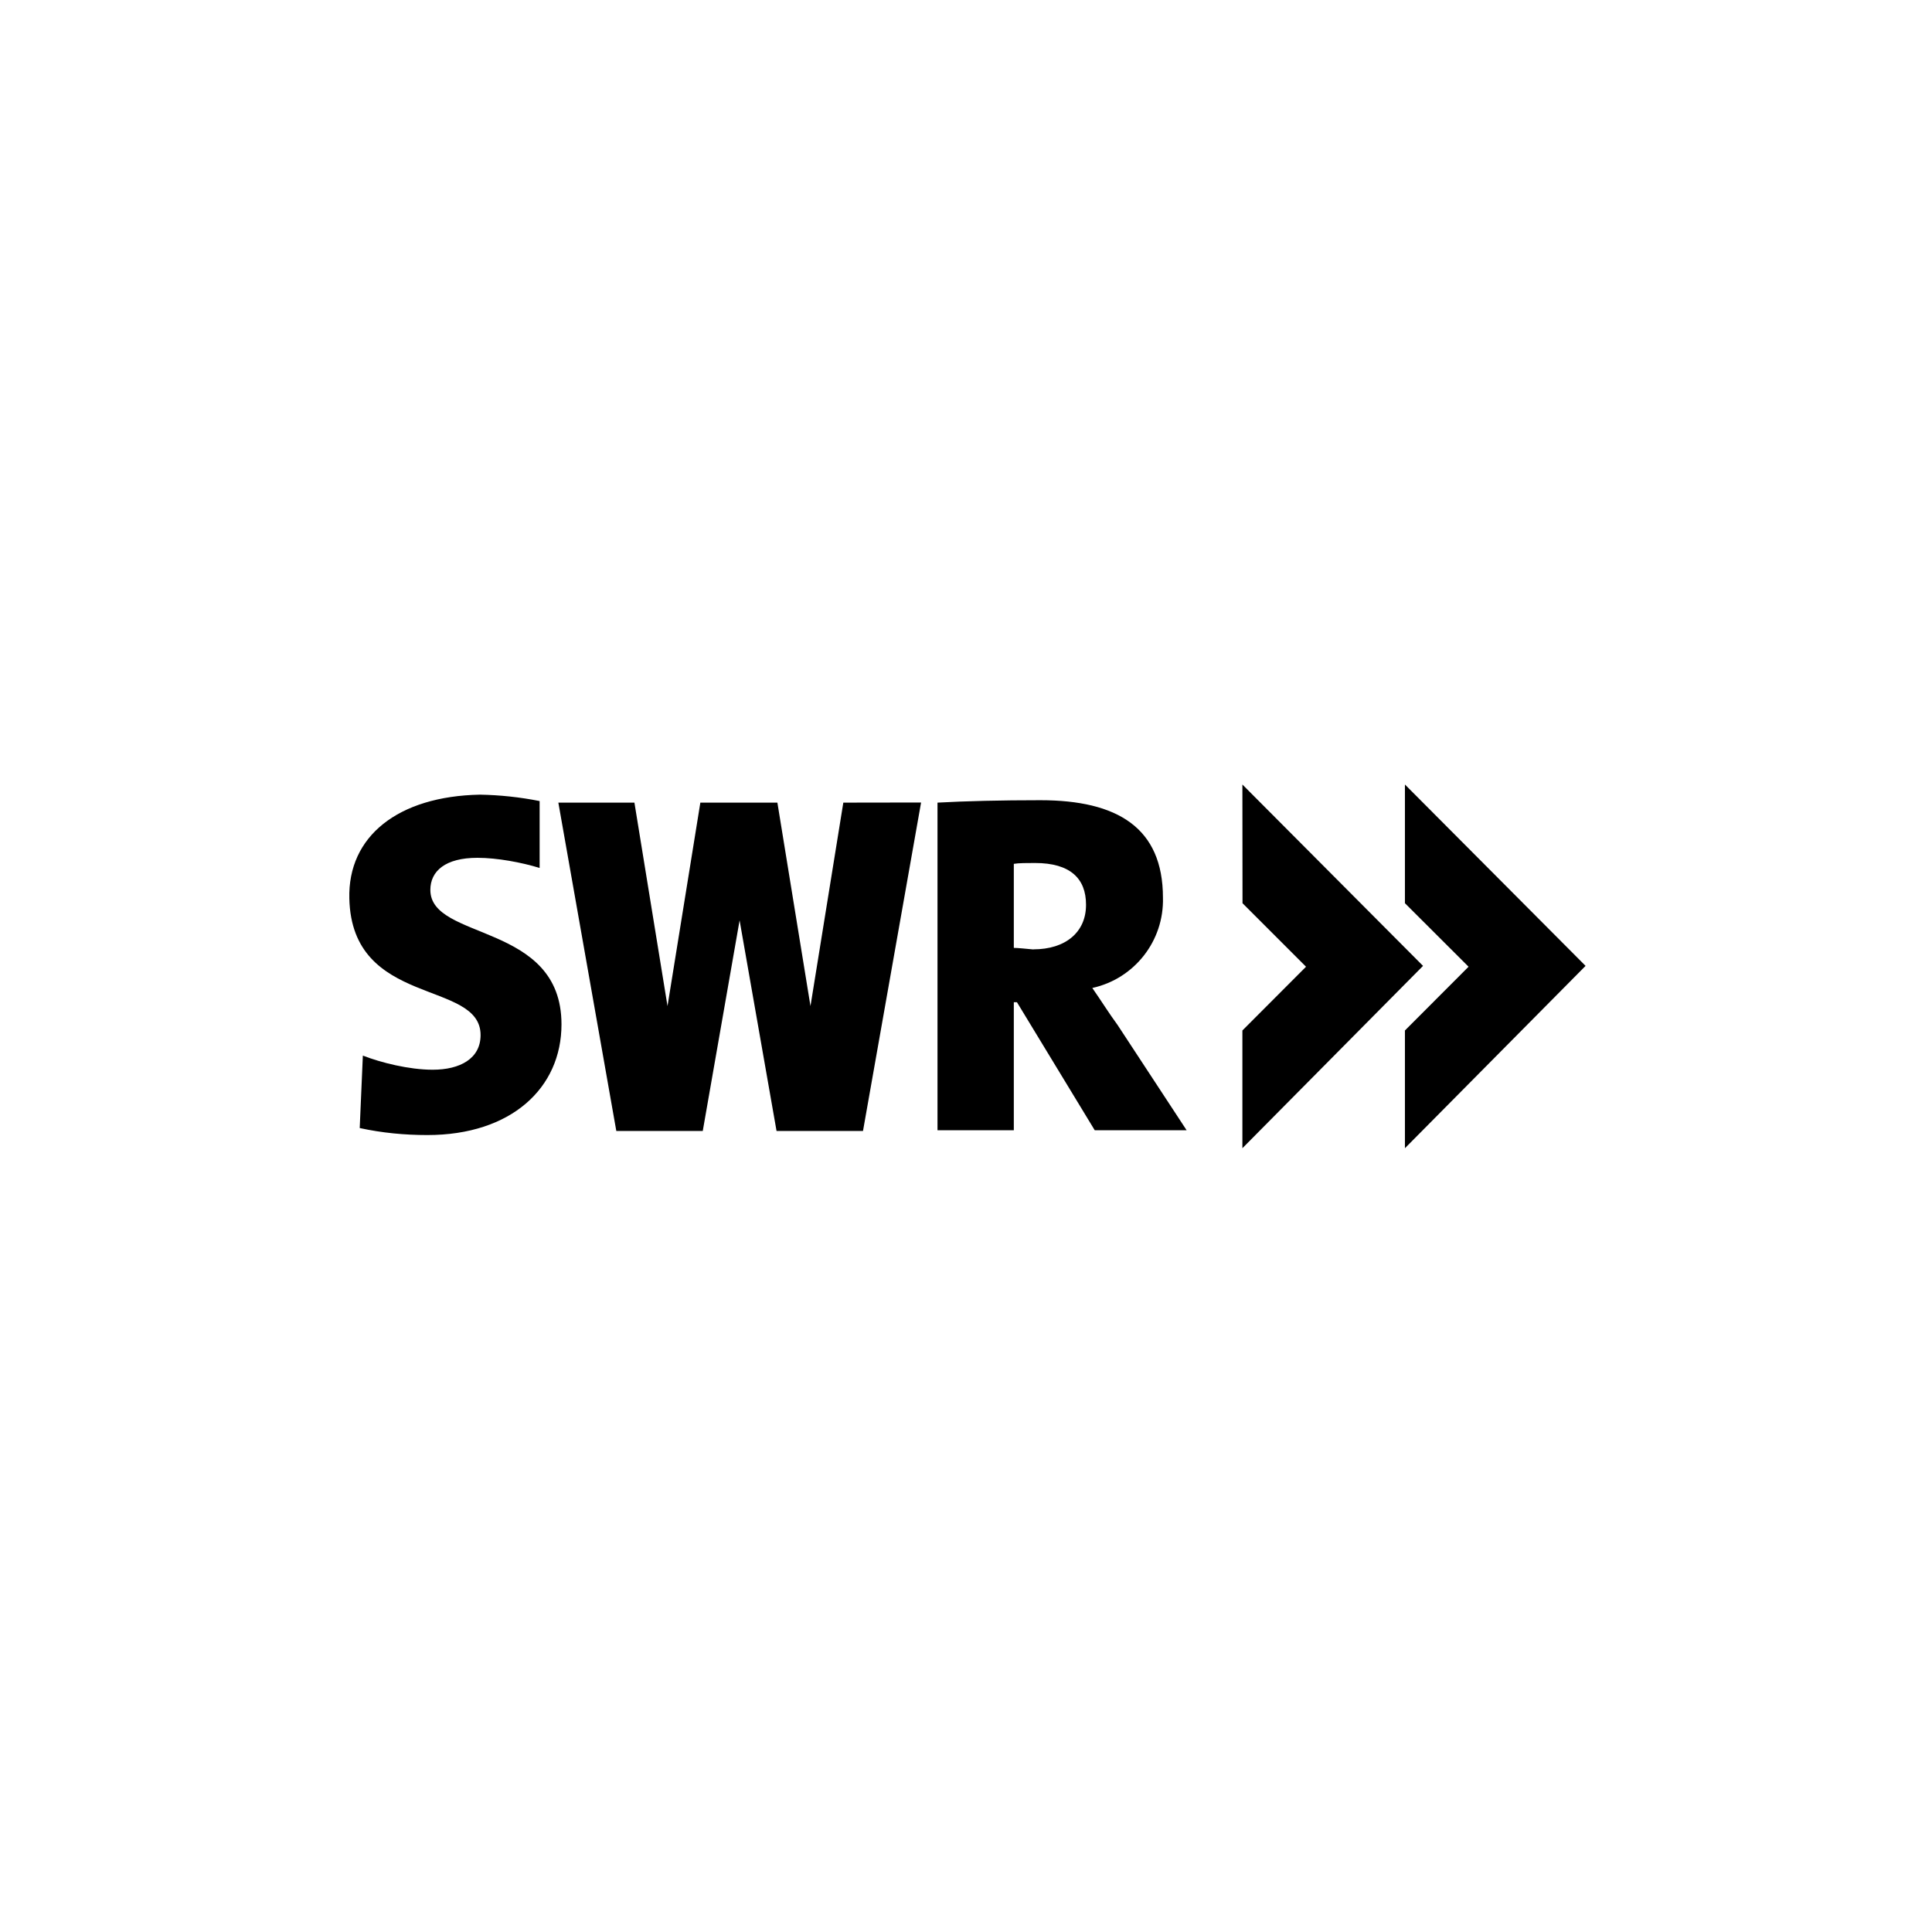
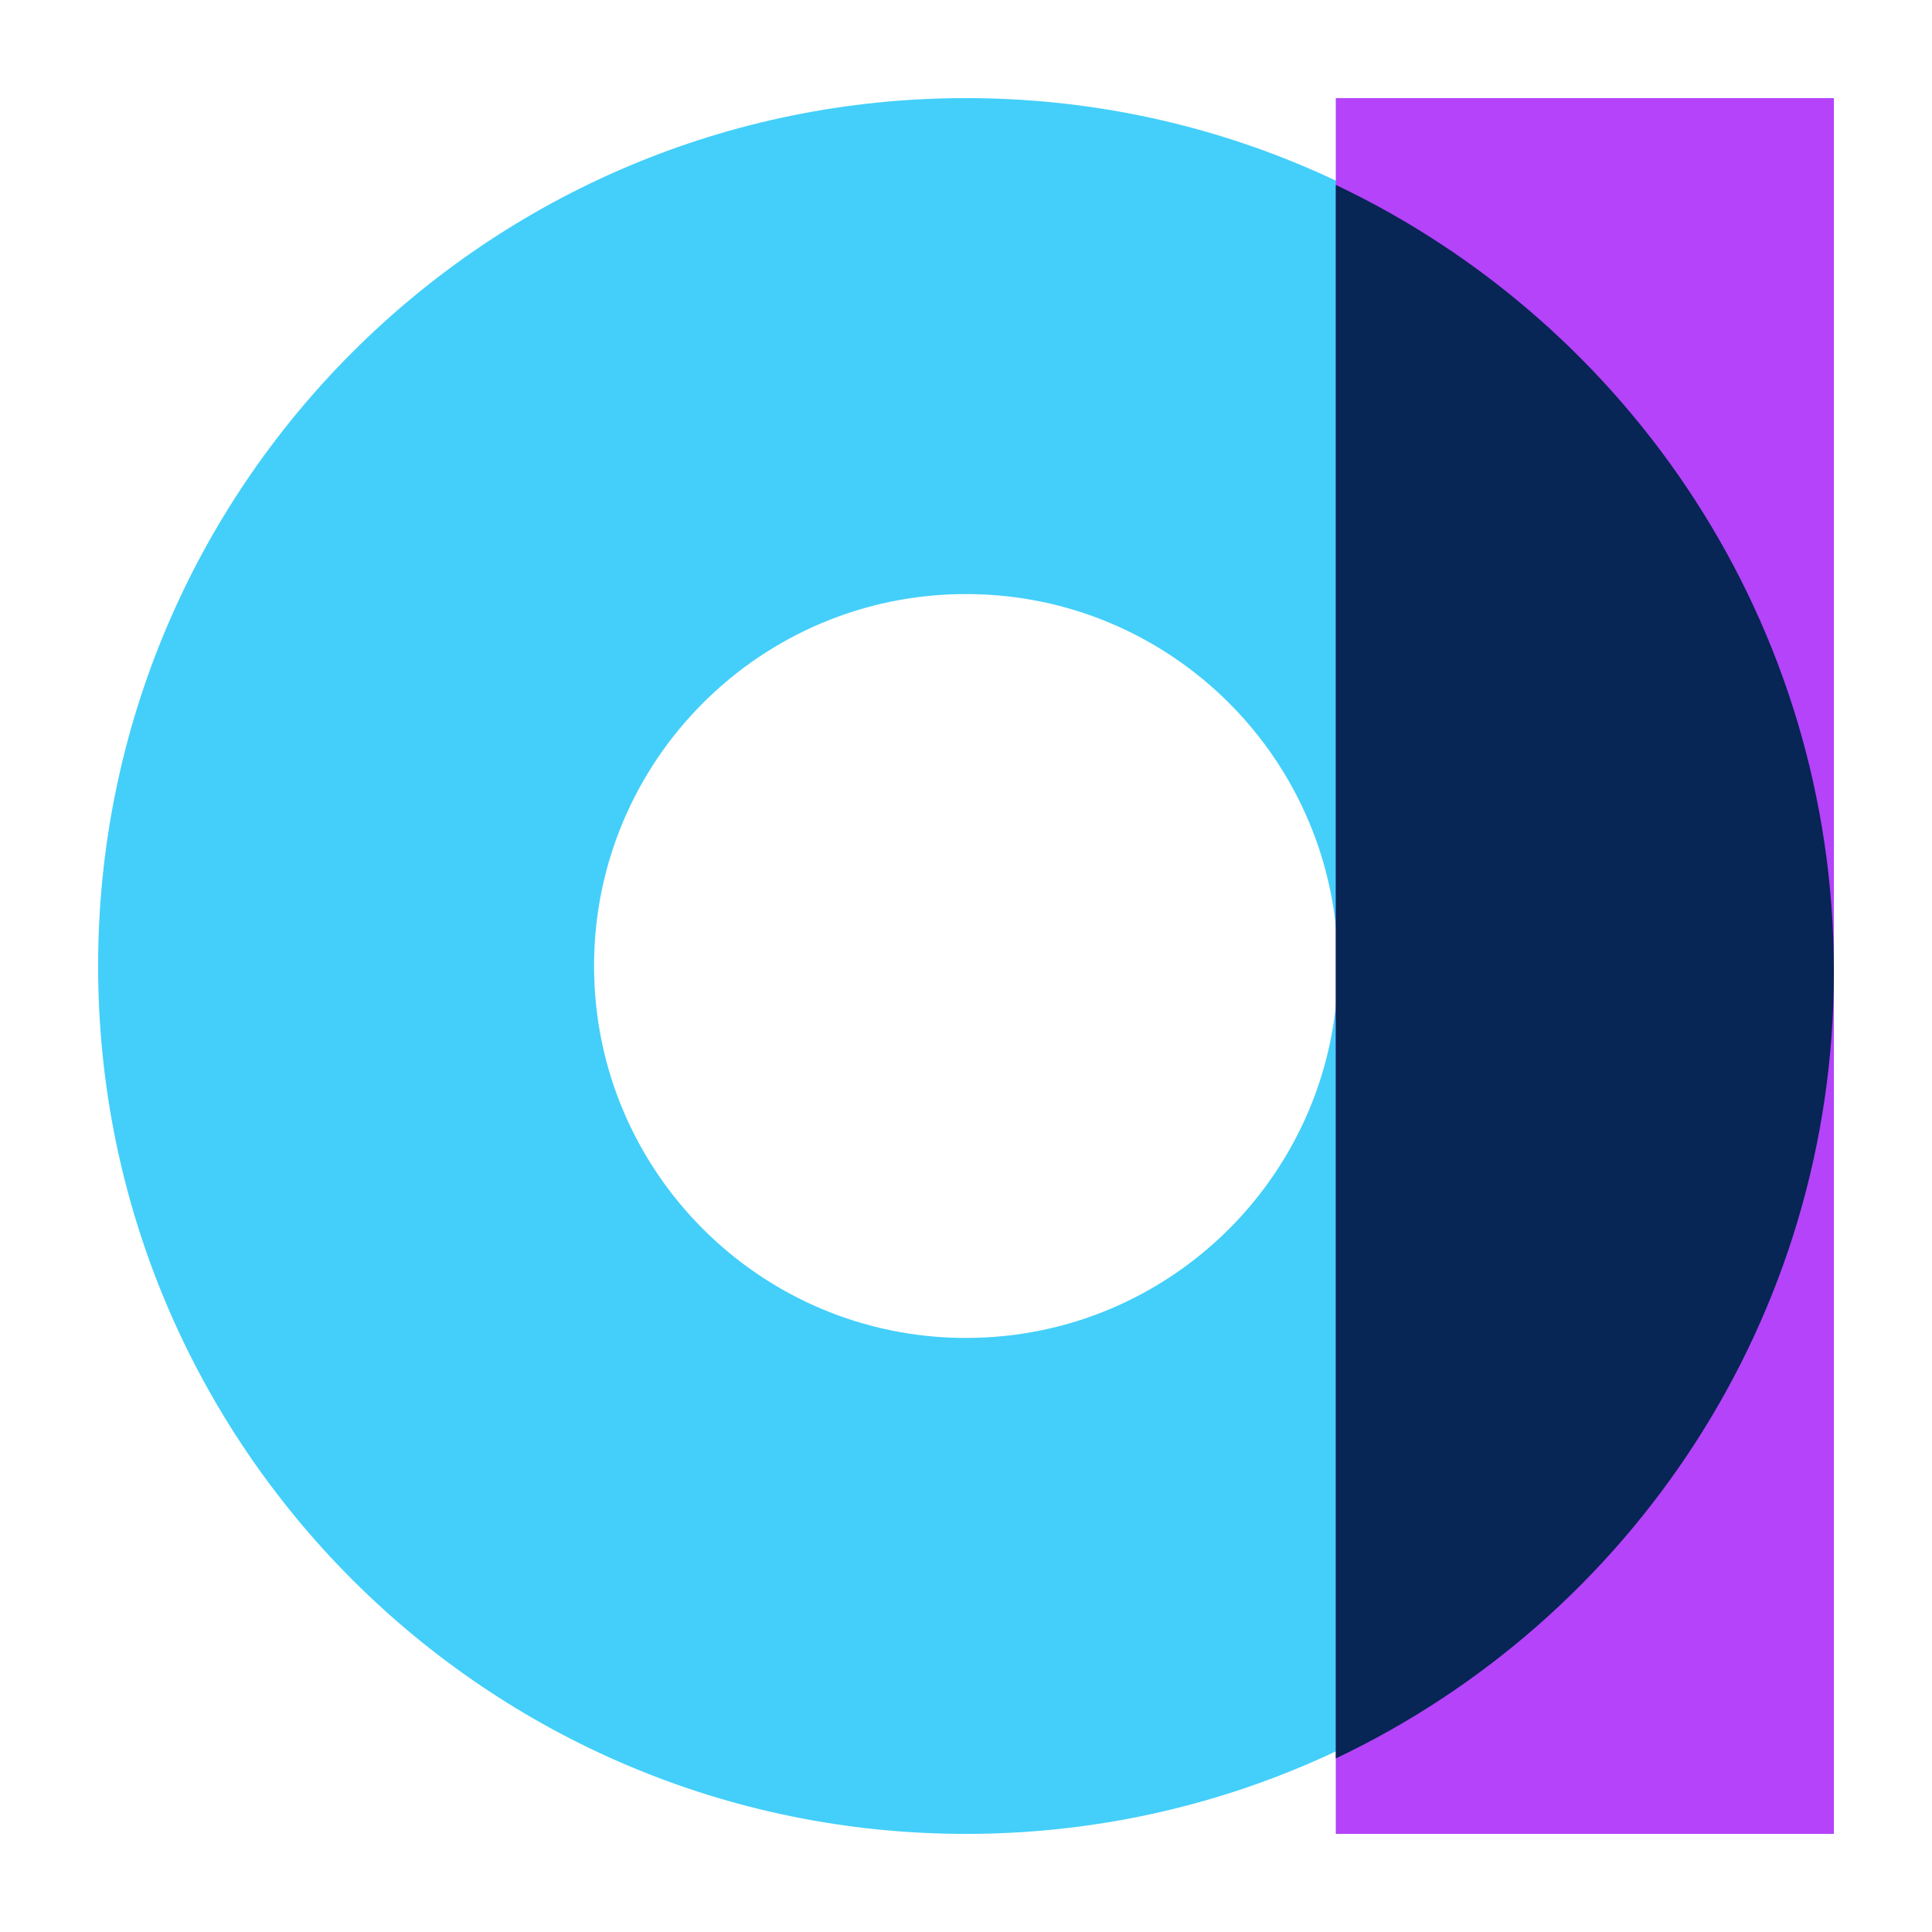
- <svg xmlns="http://www.w3.org/2000/svg" width="16" height="16" viewBox="0 0 16 16">
-   <g fill-rule="nonzero" fill="#000">
-     <path d="M11.635 7.48l.527.526-.527.528v.975l1.496-1.51-1.496-1.502z" />
-     <path d="M10.29 7.48l.526.526-.527.528v.975l1.496-1.51-1.496-1.502zM9.255 8.488c-.072-.098-.137-.203-.209-.306a.745.745 0 0 0 .585-.748c0-.579-.377-.807-1.015-.807-.325 0-.618.007-.852.02V9.36h.632V8.3h.026l.644 1.06h.761l-.572-.872zm-.696-.625c-.066-.006-.13-.013-.163-.013v-.696c.039-.007.11-.007.176-.007.293 0 .422.13.422.345.001.228-.17.37-.435.37zM6.984 6.647l-.272 1.685-.274-1.685H5.8l-.272 1.685-.274-1.685h-.63l.48 2.719h.716l.305-1.744.306 1.744h.716l.481-2.72zM2.893 7.44c.02.906 1.087.67 1.087 1.132 0 .195-.17.287-.397.287-.195 0-.429-.059-.578-.117l-.026.6c.184.04.371.058.56.058.695 0 1.111-.39 1.111-.917 0-.847-1.086-.69-1.086-1.113 0-.156.124-.266.39-.266.163 0 .365.038.515.084v-.554a2.79 2.79 0 0 0-.494-.053c-.679.013-1.095.345-1.082.86" />
+ <svg xmlns="http://www.w3.org/2000/svg" width="512px" height="512px" viewBox="0 0 512 512" version="1.1">
+   <g id="SWR-Icons-SWR-audio-lab-2021-smooth" stroke="none" stroke-width="1" fill="none" fill-rule="evenodd">
+     <g id="audio-lab-A-color" transform="translate(26, 26)">
+       <path d="M460,229.996 C460,102.975 357.025,0 229.996,0 C102.975,0 0,102.975 0,229.996 C0,357.025 102.975,460 229.996,460 C357.025,460 460,357.025 460,229.996 Z M328.57,229.996 C328.57,284.437 284.437,328.57 229.996,328.57 C175.563,328.57 131.43,284.437 131.43,229.996 C131.43,175.555 175.563,131.43 229.996,131.43 C284.437,131.43 328.57,175.555 328.57,229.996 L328.57,229.996 Z" id="Fill-849" fill="#43CFFA" />
+       <polygon id="Fill-851" fill="#B443FA" points="328 460 460 460 460 0 328 0" />
+       <path d="M460,231.5 C460,139.461 406.044,60.024 328,23 L328,440 C406.044,402.968 460,323.531 460,231.5" id="Fill-853" fill="#072555" />
+     </g>
  </g>
</svg>
